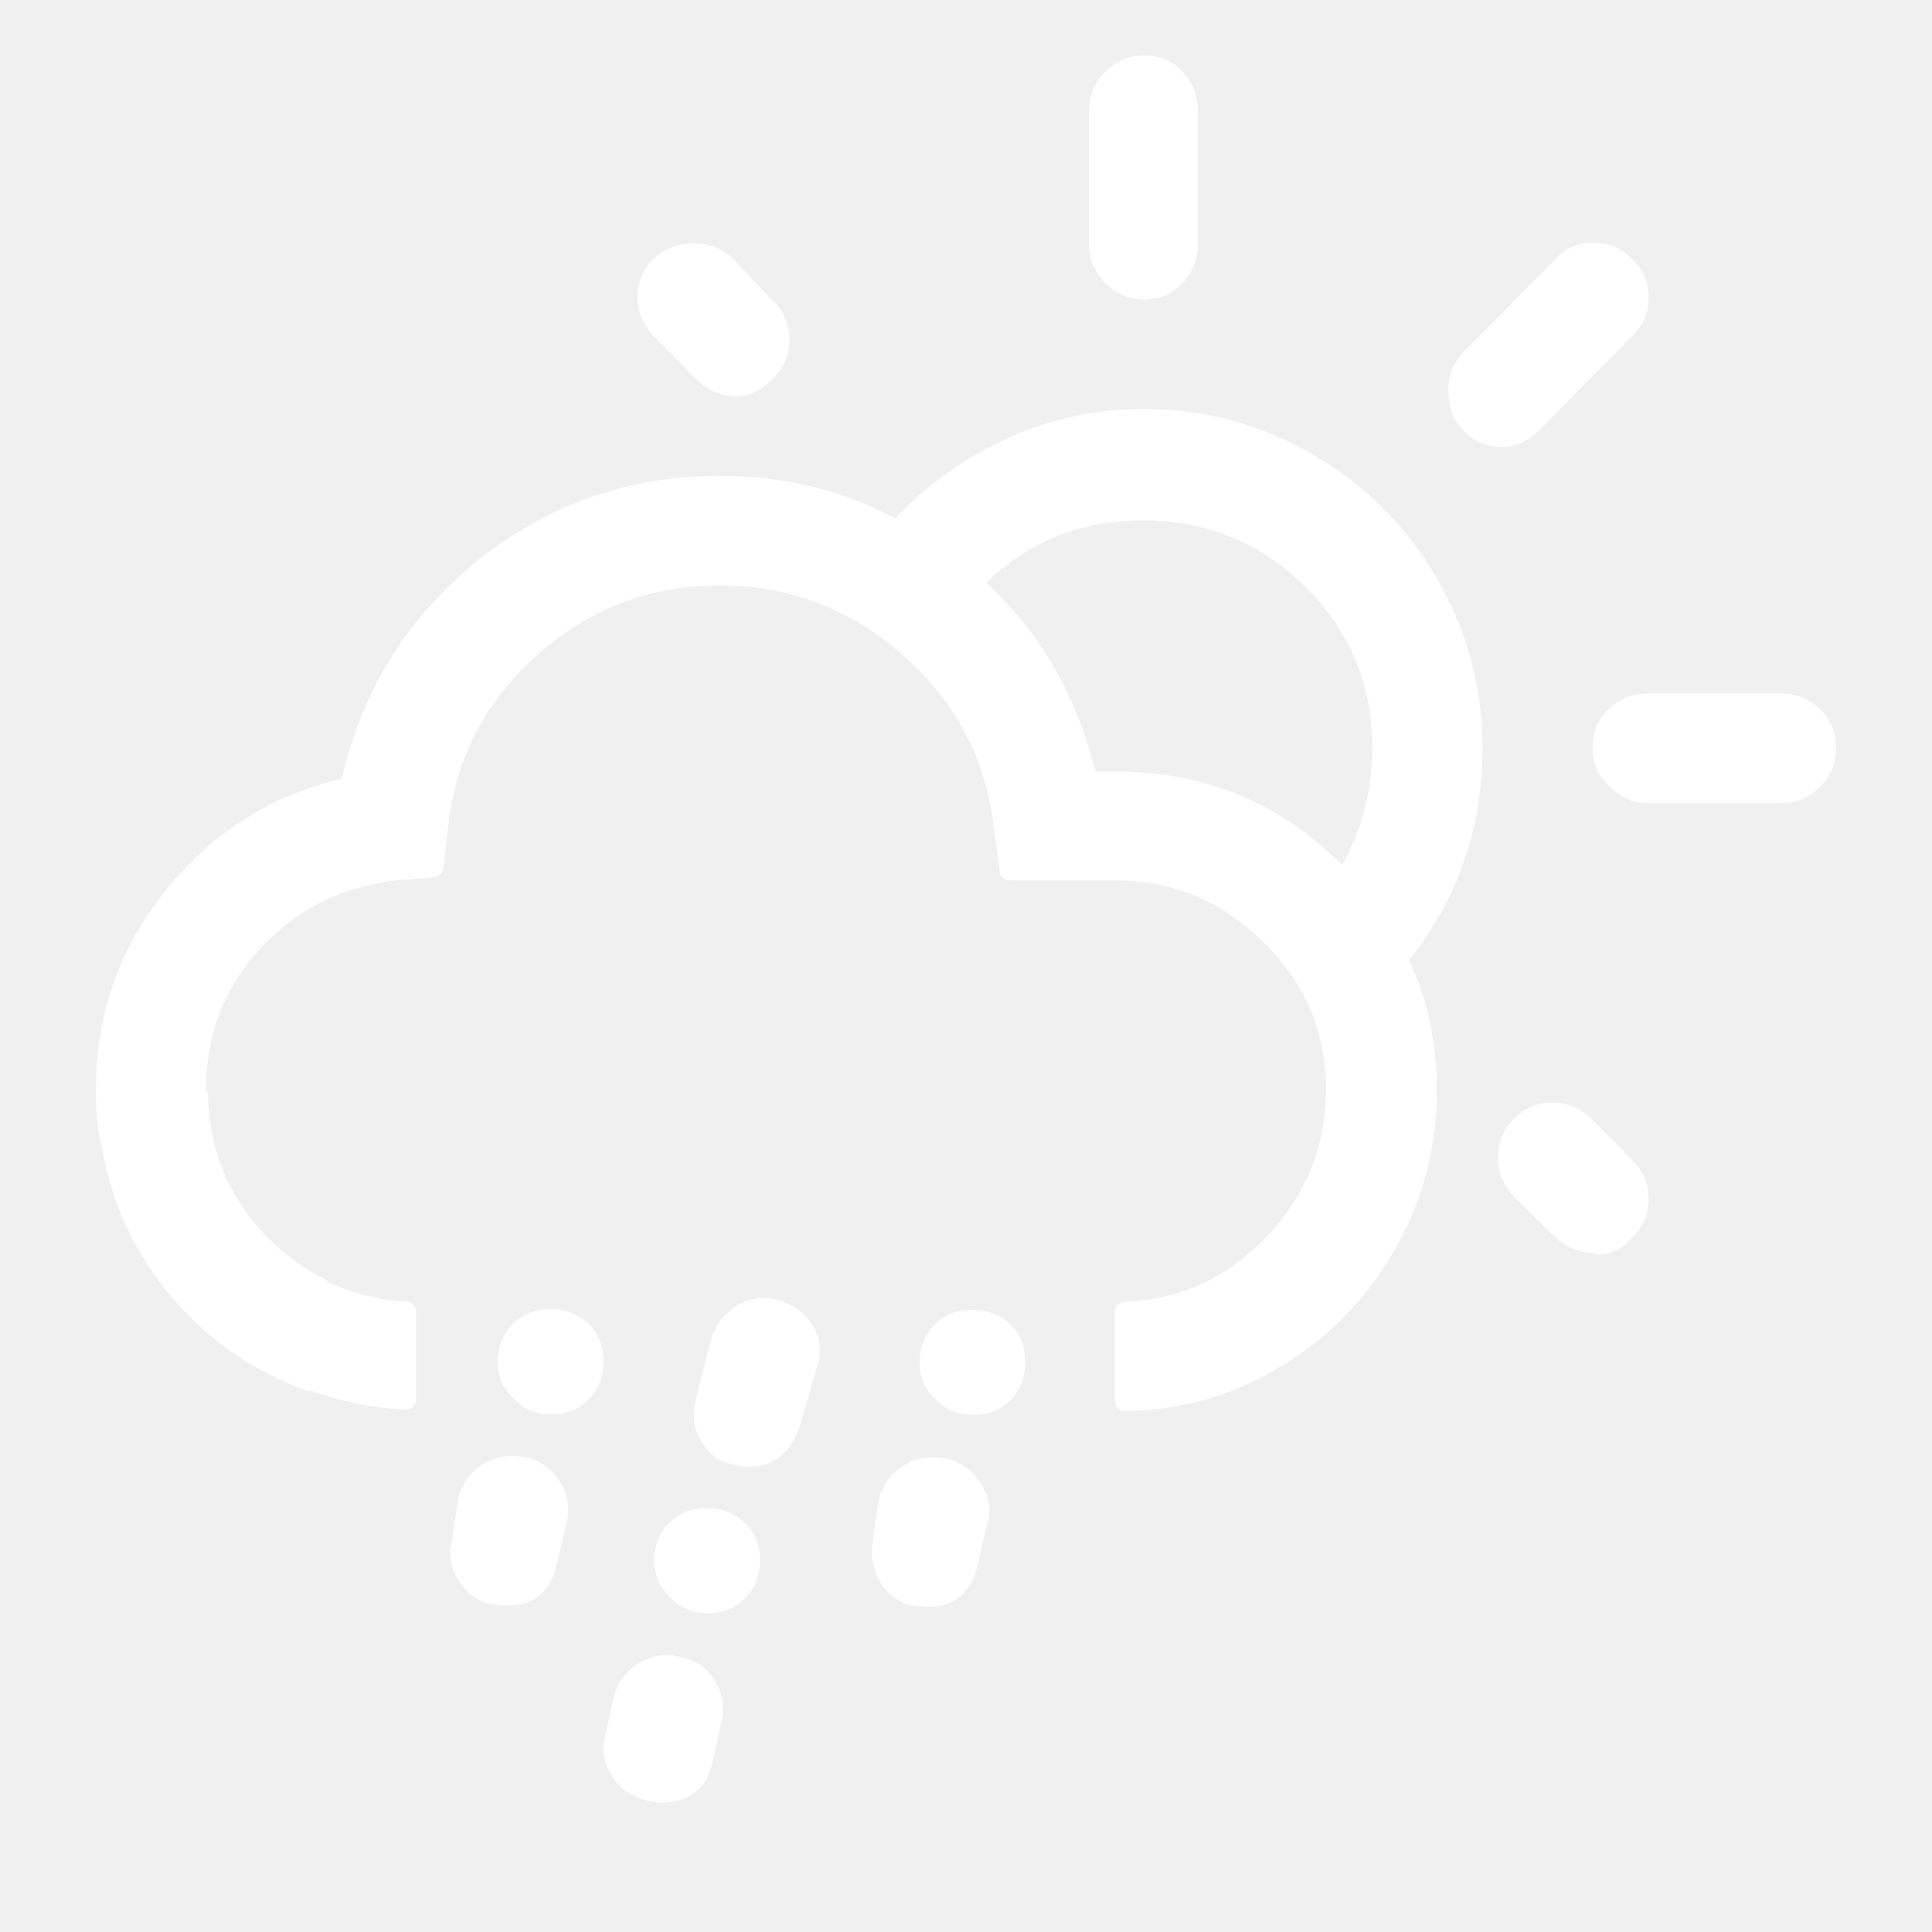
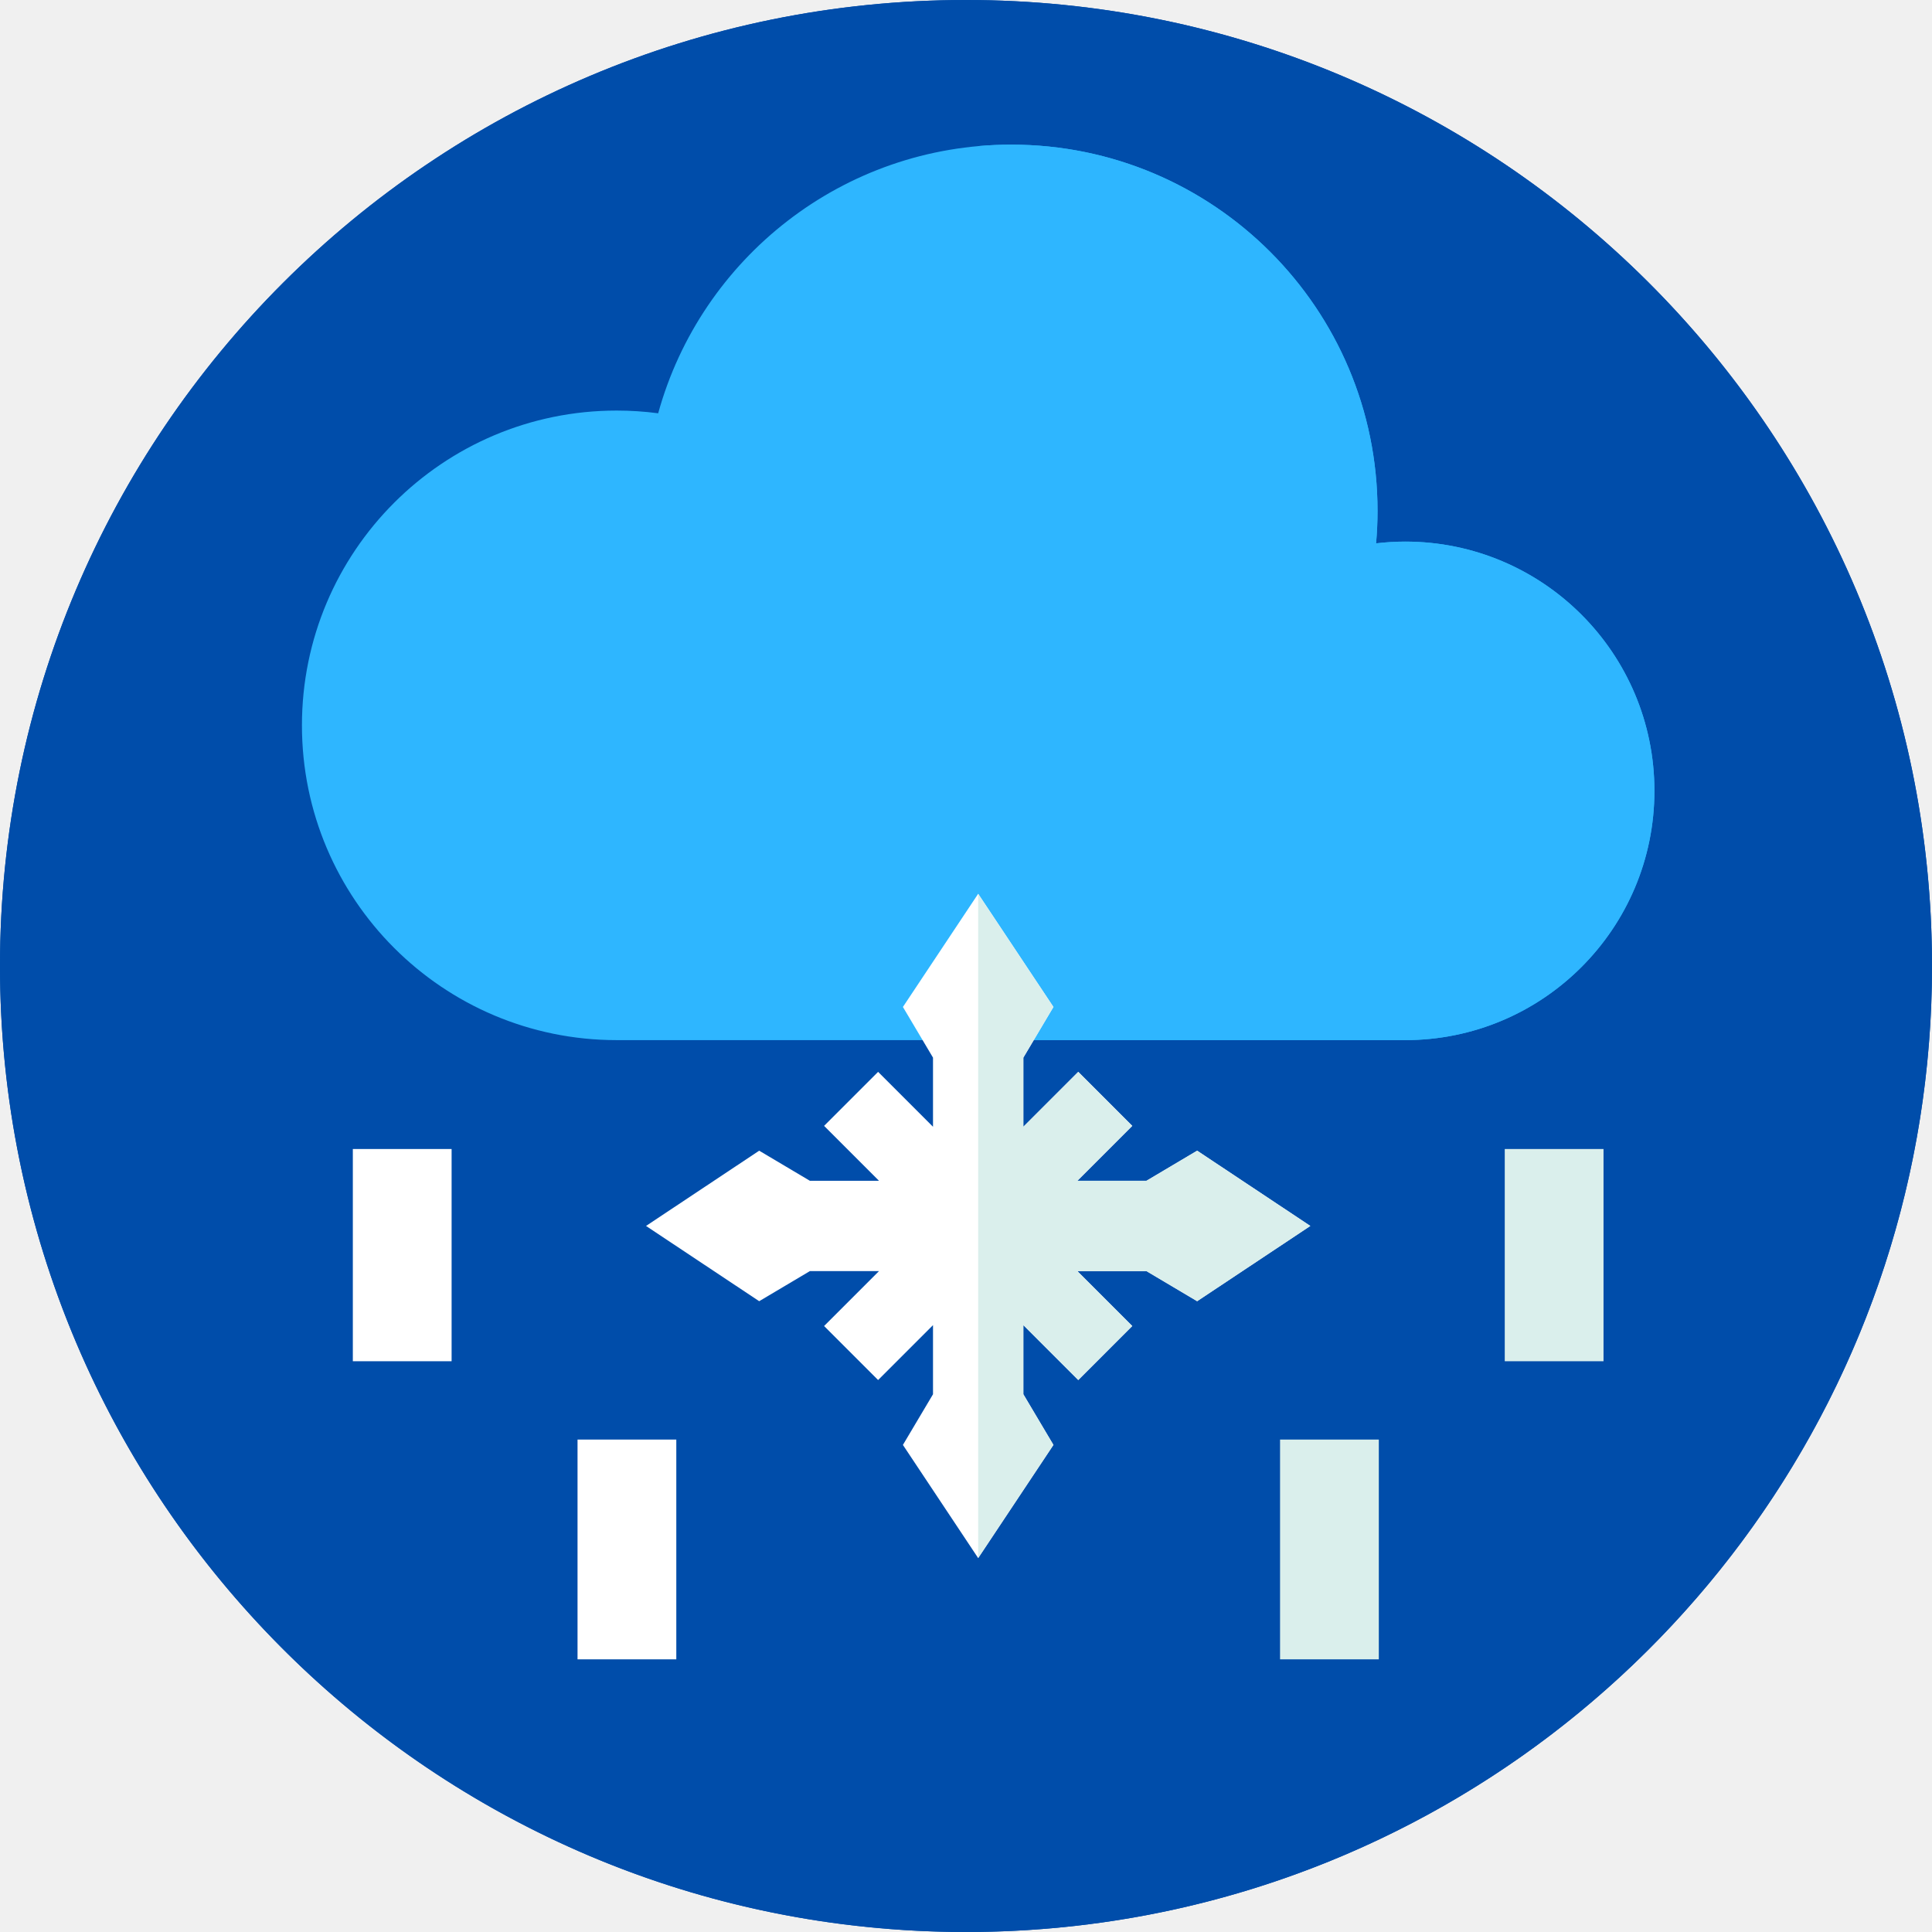
- <svg xmlns="http://www.w3.org/2000/svg" version="1.1" id="Layer_1" x="0px" y="0px" viewBox="0 0 30 30" style="enable-background:new 0 0 30 30;" xml:space="preserve">
-   <path fill="white" d="M1.49,16.92L1.49,16.92c0-1.17,0.36-2.19,1.08-3.09s1.64-1.48,2.74-1.74c0.31-1.37,1.01-2.49,2.1-3.38  c1.1-0.88,2.35-1.32,3.77-1.32c0.99,0,1.9,0.22,2.72,0.66c0.5-0.53,1.09-0.95,1.76-1.25c0.67-0.3,1.37-0.45,2.09-0.45  c0.95,0,1.83,0.24,2.64,0.71c0.81,0.47,1.45,1.11,1.92,1.92c0.47,0.81,0.71,1.69,0.71,2.64c0,1.23-0.38,2.33-1.14,3.29  c0.29,0.61,0.43,1.28,0.43,2.02c0,0.88-0.21,1.7-0.64,2.45c-0.42,0.75-1,1.36-1.74,1.81c-0.73,0.46-1.54,0.7-2.42,0.72  c-0.13,0-0.2-0.06-0.2-0.18v-1.34c0-0.12,0.07-0.18,0.2-0.18c0.86-0.04,1.58-0.39,2.18-1.03c0.6-0.64,0.9-1.4,0.9-2.26  c0-0.89-0.32-1.65-0.97-2.29s-1.41-0.96-2.31-0.96h-1.61c-0.12,0-0.18-0.06-0.18-0.17l-0.08-0.59c-0.11-1.08-0.58-1.99-1.4-2.72  c-0.82-0.73-1.78-1.1-2.86-1.1c-1.1,0-2.05,0.37-2.86,1.1c-0.81,0.73-1.27,1.64-1.37,2.72L6.88,13.5c-0.03,0.09-0.11,0.13-0.22,0.13  l-0.51,0.04c-0.84,0.1-1.55,0.45-2.11,1.06s-0.84,1.34-0.84,2.18v0.05h0.03c0.01,0.98,0.38,1.78,1.11,2.43  c0.22,0.19,0.47,0.36,0.74,0.49v0.02c0.41,0.19,0.82,0.29,1.21,0.31c0.11,0,0.17,0.06,0.17,0.17v1.34c0,0.11-0.06,0.17-0.17,0.17  c-0.52-0.03-1.01-0.13-1.48-0.3v0.02c-0.83-0.29-1.54-0.77-2.11-1.43s-0.95-1.44-1.11-2.31v-0.04c-0.01-0.01-0.01-0.02-0.01-0.03  C1.51,17.54,1.49,17.25,1.49,16.92z M6.99,24.09c0-0.03,0.01-0.07,0.02-0.13c0.01-0.05,0.02-0.09,0.02-0.12l0.09-0.59  c0.07-0.24,0.2-0.41,0.41-0.53c0.2-0.12,0.43-0.14,0.68-0.08c0.23,0.07,0.39,0.2,0.51,0.41c0.11,0.2,0.13,0.41,0.07,0.62l-0.14,0.6  c-0.1,0.44-0.35,0.66-0.76,0.66c-0.03,0-0.08,0-0.15-0.01s-0.11-0.01-0.13-0.01c-0.21-0.06-0.36-0.17-0.46-0.33  C7.04,24.43,6.99,24.26,6.99,24.09z M7.73,21.15c0-0.24,0.08-0.43,0.23-0.59c0.16-0.16,0.35-0.23,0.59-0.23s0.43,0.08,0.59,0.23  c0.16,0.16,0.23,0.35,0.23,0.59c0,0.23-0.08,0.42-0.23,0.58s-0.35,0.23-0.59,0.23c-0.23,0-0.42-0.08-0.57-0.24  C7.81,21.56,7.73,21.37,7.73,21.15z M9.37,27.13c0-0.04,0.01-0.11,0.04-0.23l0.13-0.58c0.07-0.23,0.21-0.4,0.41-0.51  c0.21-0.12,0.42-0.14,0.63-0.07c0.23,0.04,0.41,0.17,0.53,0.37c0.12,0.2,0.15,0.43,0.08,0.68l-0.13,0.59  c-0.1,0.41-0.37,0.61-0.8,0.61c-0.05,0-0.13-0.01-0.24-0.04c-0.22-0.06-0.38-0.17-0.49-0.33C9.42,27.46,9.37,27.3,9.37,27.13z   M9.9,4.62c0-0.24,0.08-0.44,0.25-0.6c0.17-0.16,0.38-0.24,0.63-0.24c0.24,0,0.44,0.08,0.6,0.24l0.63,0.66  c0.17,0.17,0.25,0.37,0.25,0.6c0,0.24-0.1,0.46-0.3,0.64c-0.2,0.18-0.4,0.26-0.61,0.23c-0.21-0.02-0.39-0.11-0.55-0.27l-0.65-0.66  C9.99,5.05,9.9,4.85,9.9,4.62z M10.16,24.23c0-0.23,0.08-0.43,0.23-0.58c0.16-0.16,0.35-0.23,0.59-0.23s0.43,0.08,0.59,0.23  c0.16,0.16,0.23,0.35,0.23,0.58c0,0.24-0.08,0.43-0.23,0.59c-0.16,0.16-0.35,0.23-0.59,0.23c-0.22,0-0.41-0.08-0.58-0.25  C10.24,24.64,10.16,24.45,10.16,24.23z M10.78,21.96c0-0.09,0.01-0.18,0.03-0.26l0.23-0.9c0.07-0.23,0.21-0.41,0.41-0.53  c0.21-0.12,0.42-0.15,0.64-0.08c0.24,0.07,0.41,0.2,0.53,0.4c0.12,0.2,0.14,0.4,0.07,0.62l-0.26,0.9c-0.08,0.27-0.22,0.46-0.41,0.57  s-0.41,0.12-0.64,0.06c-0.2-0.04-0.35-0.14-0.45-0.3C10.81,22.26,10.76,22.11,10.78,21.96z M13.54,24.1c0-0.03,0-0.07,0.01-0.13  c0.01-0.06,0.01-0.09,0.01-0.11l0.09-0.59c0.07-0.24,0.2-0.41,0.41-0.53c0.2-0.12,0.43-0.14,0.68-0.08c0.23,0.07,0.4,0.21,0.51,0.41  c0.12,0.21,0.14,0.42,0.07,0.63l-0.14,0.6c-0.1,0.43-0.35,0.65-0.76,0.65c-0.03,0-0.08,0-0.15-0.01c-0.07-0.01-0.11-0.01-0.13-0.01  c-0.2-0.06-0.35-0.17-0.45-0.33C13.59,24.43,13.54,24.27,13.54,24.1z M14.28,21.16c0-0.24,0.08-0.43,0.23-0.59  c0.16-0.16,0.35-0.23,0.59-0.23c0.24,0,0.43,0.08,0.59,0.23c0.16,0.16,0.23,0.35,0.23,0.59c0,0.23-0.08,0.43-0.23,0.58  c-0.16,0.16-0.35,0.23-0.59,0.23c-0.23,0-0.43-0.08-0.58-0.25C14.36,21.57,14.28,21.38,14.28,21.16z M15.31,9.05  c0.84,0.76,1.4,1.74,1.7,2.93h0.31c1.38,0,2.55,0.48,3.52,1.45c0.31-0.55,0.47-1.16,0.47-1.82c0-0.98-0.35-1.81-1.04-2.5  c-0.69-0.68-1.53-1.03-2.51-1.03C16.8,8.08,15.98,8.4,15.31,9.05z M16.91,3.78V1.73c0-0.24,0.08-0.44,0.25-0.61  c0.17-0.17,0.37-0.26,0.6-0.26c0.24,0,0.44,0.08,0.6,0.25c0.16,0.17,0.24,0.38,0.24,0.62v2.05c0,0.24-0.08,0.45-0.24,0.62  C18.2,4.57,18,4.65,17.76,4.65c-0.23,0-0.43-0.09-0.6-0.26C16.99,4.22,16.91,4.02,16.91,3.78z M22.49,6.07  c0-0.24,0.08-0.44,0.23-0.6l1.44-1.45c0.15-0.17,0.34-0.25,0.58-0.25c0.24,0,0.44,0.08,0.6,0.25c0.18,0.16,0.26,0.36,0.26,0.6  c0,0.24-0.09,0.44-0.26,0.6L23.9,6.68c-0.19,0.19-0.4,0.27-0.63,0.26c-0.23-0.02-0.41-0.1-0.55-0.26  C22.56,6.52,22.49,6.32,22.49,6.07z M23.26,17.98c0-0.24,0.08-0.44,0.25-0.61c0.17-0.17,0.37-0.25,0.6-0.25  c0.23,0,0.43,0.09,0.61,0.26l0.62,0.63c0.18,0.17,0.26,0.38,0.26,0.61c0,0.24-0.09,0.44-0.26,0.6c-0.14,0.17-0.32,0.26-0.54,0.26  l-0.02-0.02c-0.24,0-0.44-0.08-0.62-0.24l-0.65-0.64C23.35,18.41,23.26,18.21,23.26,17.98z M24.73,11.61c0-0.24,0.08-0.44,0.25-0.6  c0.17-0.16,0.37-0.24,0.61-0.24h2.06c0.24,0,0.45,0.08,0.61,0.24s0.25,0.36,0.25,0.6c0,0.24-0.08,0.44-0.25,0.61  c-0.17,0.17-0.37,0.25-0.61,0.25h-2.06c-0.24,0-0.44-0.09-0.6-0.27C24.81,12.05,24.73,11.85,24.73,11.61z" />
+ <svg xmlns="http://www.w3.org/2000/svg" version="1.1" width="512" height="512" x="0" y="0" viewBox="0 0 512 512" style="enable-background:new 0 0 512 512" xml:space="preserve" class="">
+   <g>
+     <circle cx="256" cy="256" r="256" fill="#004daa" opacity="1" data-original="#00337a" class="" />
+     <path fill="#004daa" d="M512 256c0 110.79-70.38 205.14-168.87 240.78-7.78 2.82-15.74 5.27-23.85 7.33-20.24 5.15-41.44 7.89-63.28 7.89-11.1 0-22.04-.71-32.77-2.08C97.32 493.83 0 386.28 0 256 0 114.62 114.62 0 256 0c138.56 0 251.42 110.1 255.86 247.58v.01c.09 2.8.14 5.59.14 8.41z" opacity="1" data-original="#00337a" class="" />
+     <path fill="#002659" d="M319.28 504.11C299.04 509.26 277.84 512 256 512c-11.1 0-22.04-.71-32.77-2.08l-70.18-70.18 8.33-12.24-67.87-66.76 26.17-56.24zM512 256c0 110.79-70.38 205.14-168.87 240.78L171.2 324.89l8.33 1.37-70.95-71.19L340.51 70.88l171.35 176.7v.01c.09 2.8.14 5.59.14 8.41z" opacity="0" data-original="#002659" class="" />
+     <path fill="#2eb6ff" d="M372.378 143.529c-2.606 0-5.173.167-7.7.461.248-2.832.383-5.696.383-8.592 0-53.607-43.458-97.065-97.065-97.065-44.647 0-82.247 30.146-93.572 71.192a84.2 84.2 0 0 0-10.987-.721c-46.072 0-83.42 37.348-83.42 83.42s37.348 83.42 83.42 83.42h208.942c36.483 0 66.058-29.575 66.058-66.058-.001-36.482-29.576-66.057-66.059-66.057z" opacity="1" data-original="#51eaf2" class="" />
+     <path fill="#2eb6ff" d="M438.438 209.585c0 36.486-29.576 66.054-66.063 66.054h-113.15V38.723a97.007 97.007 0 0 1 8.768-.393c53.613 0 97.07 43.457 97.07 97.07 0 2.897-.14 5.758-.384 8.594a65.82 65.82 0 0 1 7.695-.463c36.488 0 66.064 29.568 66.064 66.054z" opacity="1" data-original="#22c2d3" class="" />
+     <path fill="#ffffff" d="m317.258 304.945-13.429 7.973h-18.317l14.549-14.55-14.315-14.316-14.549 14.55v-18.317l7.973-13.428-19.944-29.991-19.944 29.991 7.974 13.428v18.317l-14.55-14.55-14.315 14.316 14.549 14.55h-18.317l-13.429-7.973-29.99 19.943 29.99 19.943 13.429-7.973h18.317l-14.549 14.55 14.315 14.316 14.55-14.55v18.317l-7.974 13.428 19.944 29.991 19.944-29.991-7.973-13.428v-18.317l14.549 14.55 14.315-14.316-14.549-14.55h18.317l13.429 7.973 29.991-19.943z" opacity="1" data-original="#ffffff" class="" />
+     <path fill="#daefec" d="m347.249 324.89-29.995 19.944-13.428-7.974h-18.313l14.544 14.544-14.308 14.317-14.552-14.544v18.313l7.974 13.427-19.945 29.996V236.867l19.945 29.987-5.218 8.785-2.756 4.642v18.322l14.552-14.553 14.308 14.317-14.544 14.553h18.313l13.428-7.975z" opacity="1" data-original="#daefec" class="" />
+     <path fill="#ffffff" d="M153.053 381.5h26.174v58.242h-26.174z" opacity="1" data-original="#ffffff" class="" />
+     <path fill="#daefec" d="M339.227 381.5h26.174v58.242h-26.174z" opacity="1" data-original="#daefec" class="" />
+     <path fill="#ffffff" d="M93.506 304.5h26.174v56.242H93.506z" opacity="1" data-original="#ffffff" class="" />
+     <path fill="#daefec" d="M398.775 304.5h26.174v56.242h-26.174z" opacity="1" data-original="#daefec" class="" />
+   </g>
</svg>
